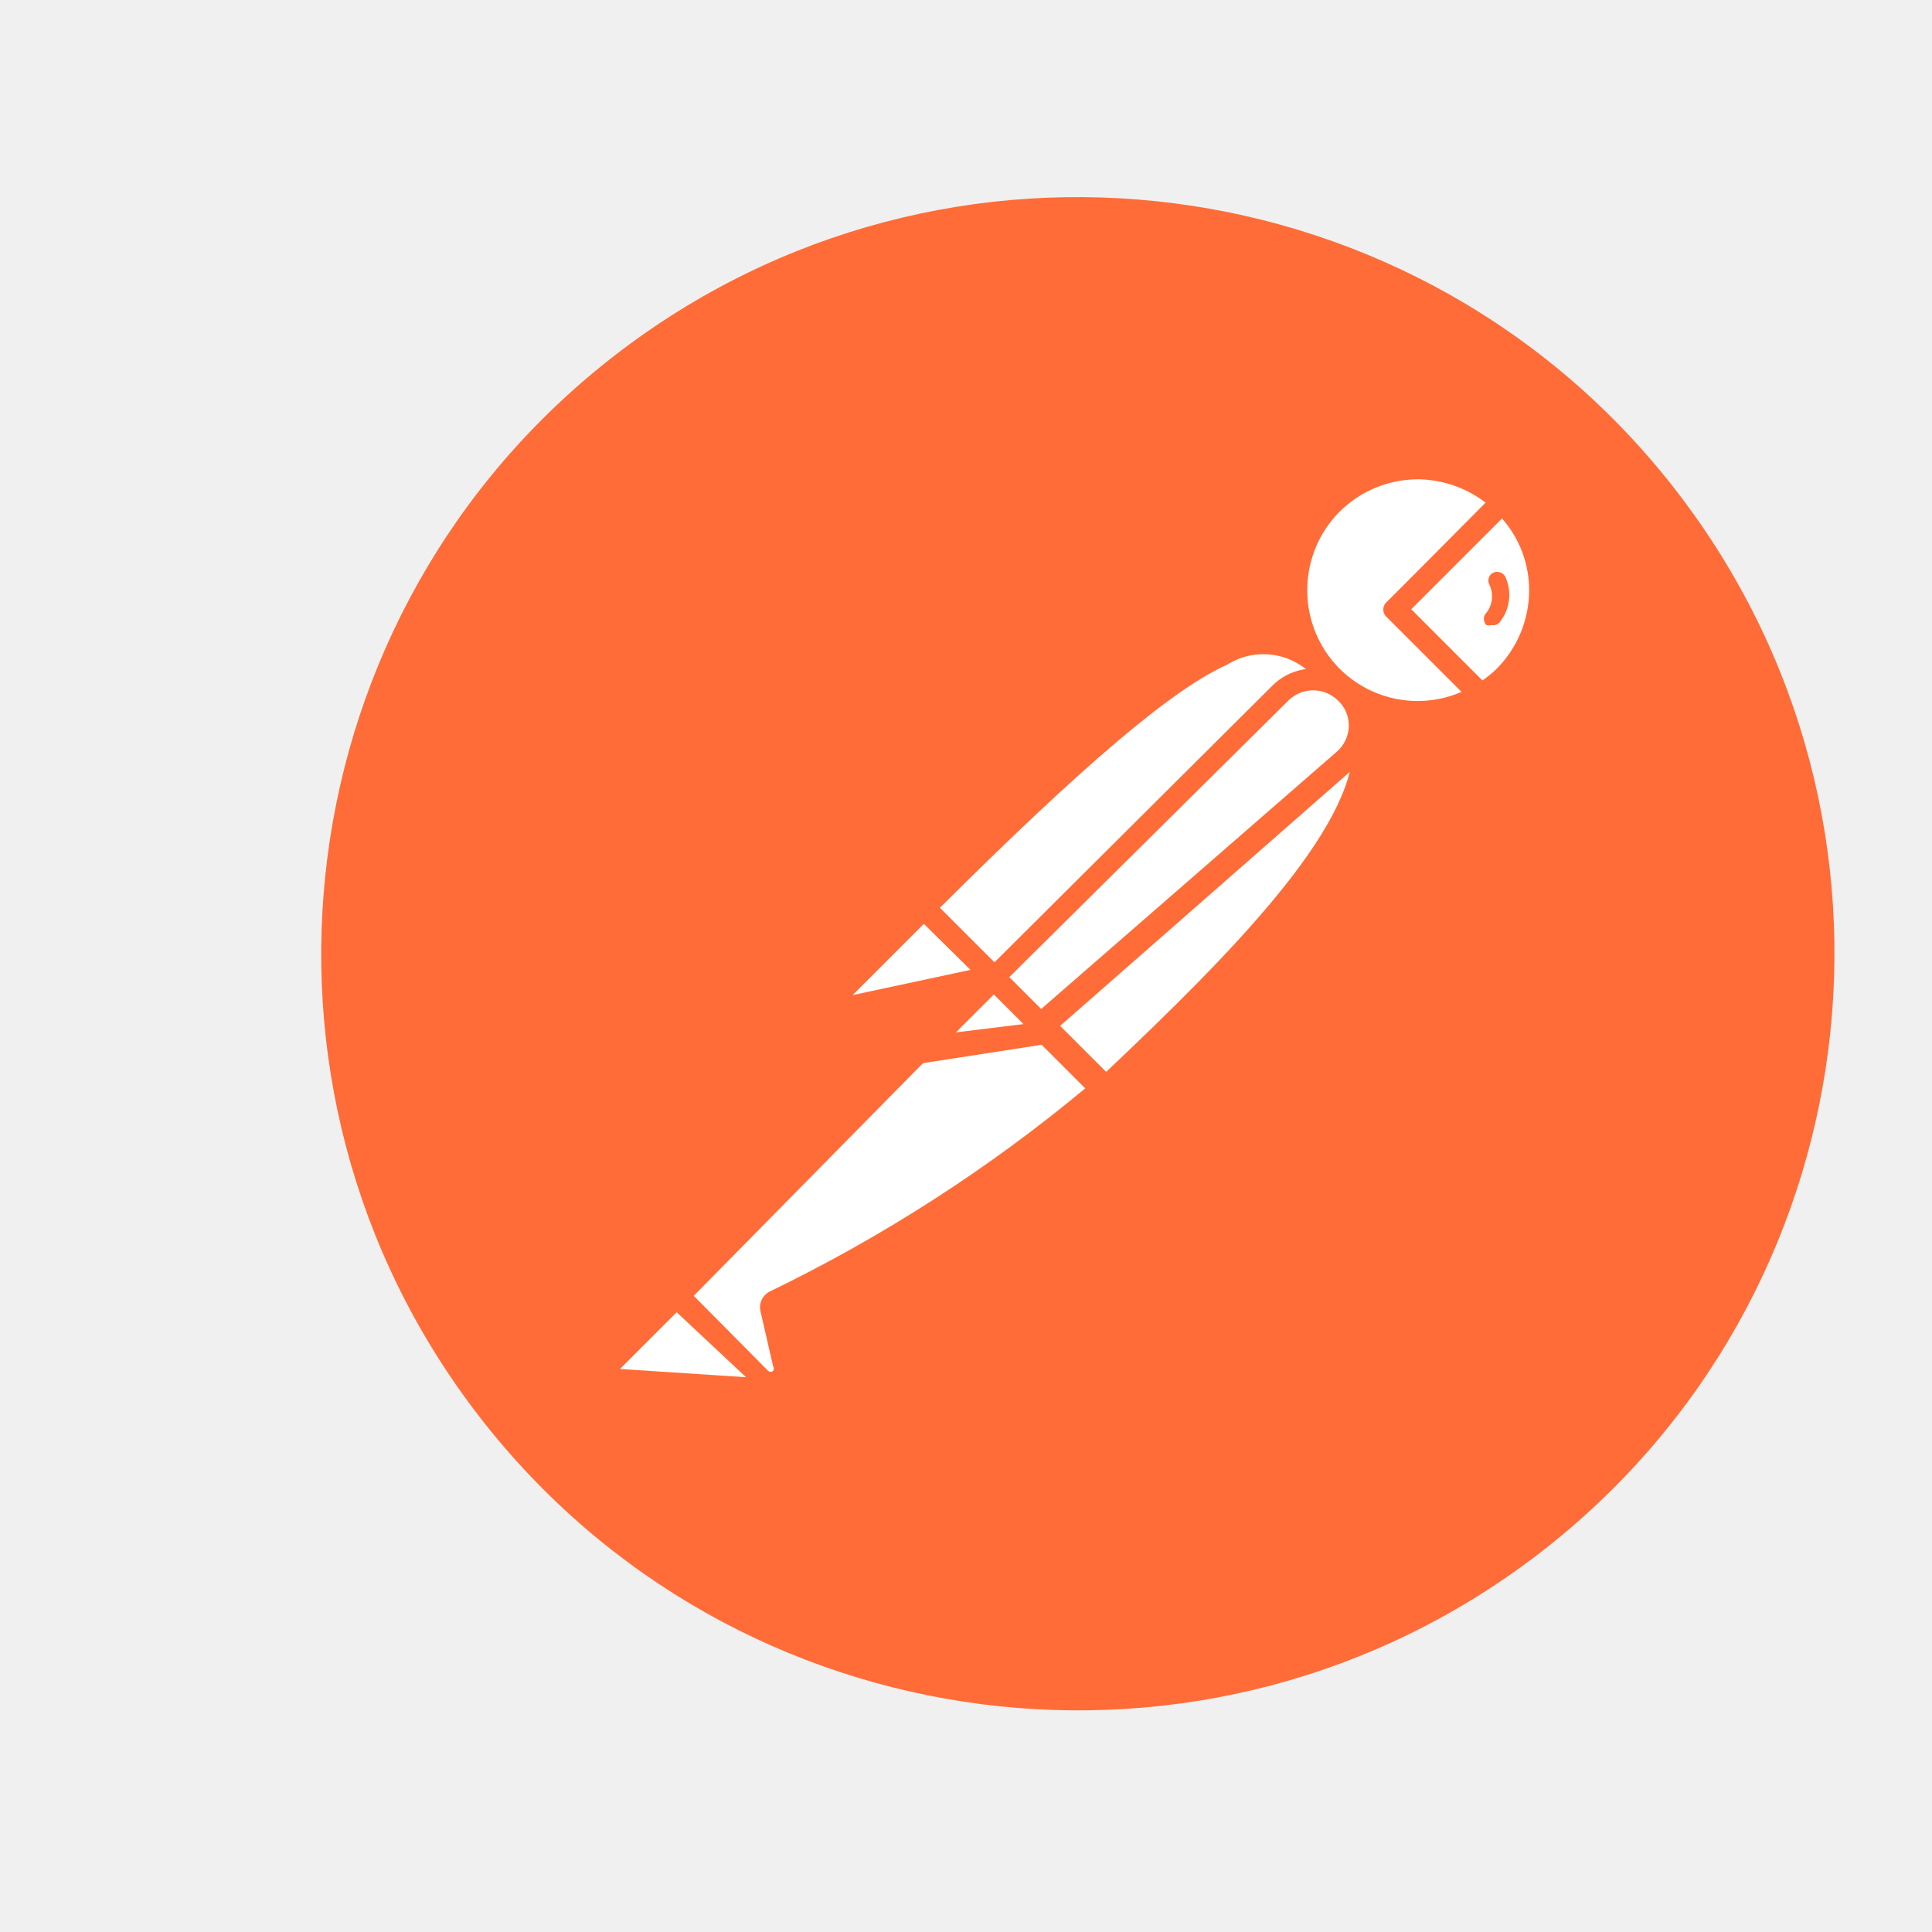
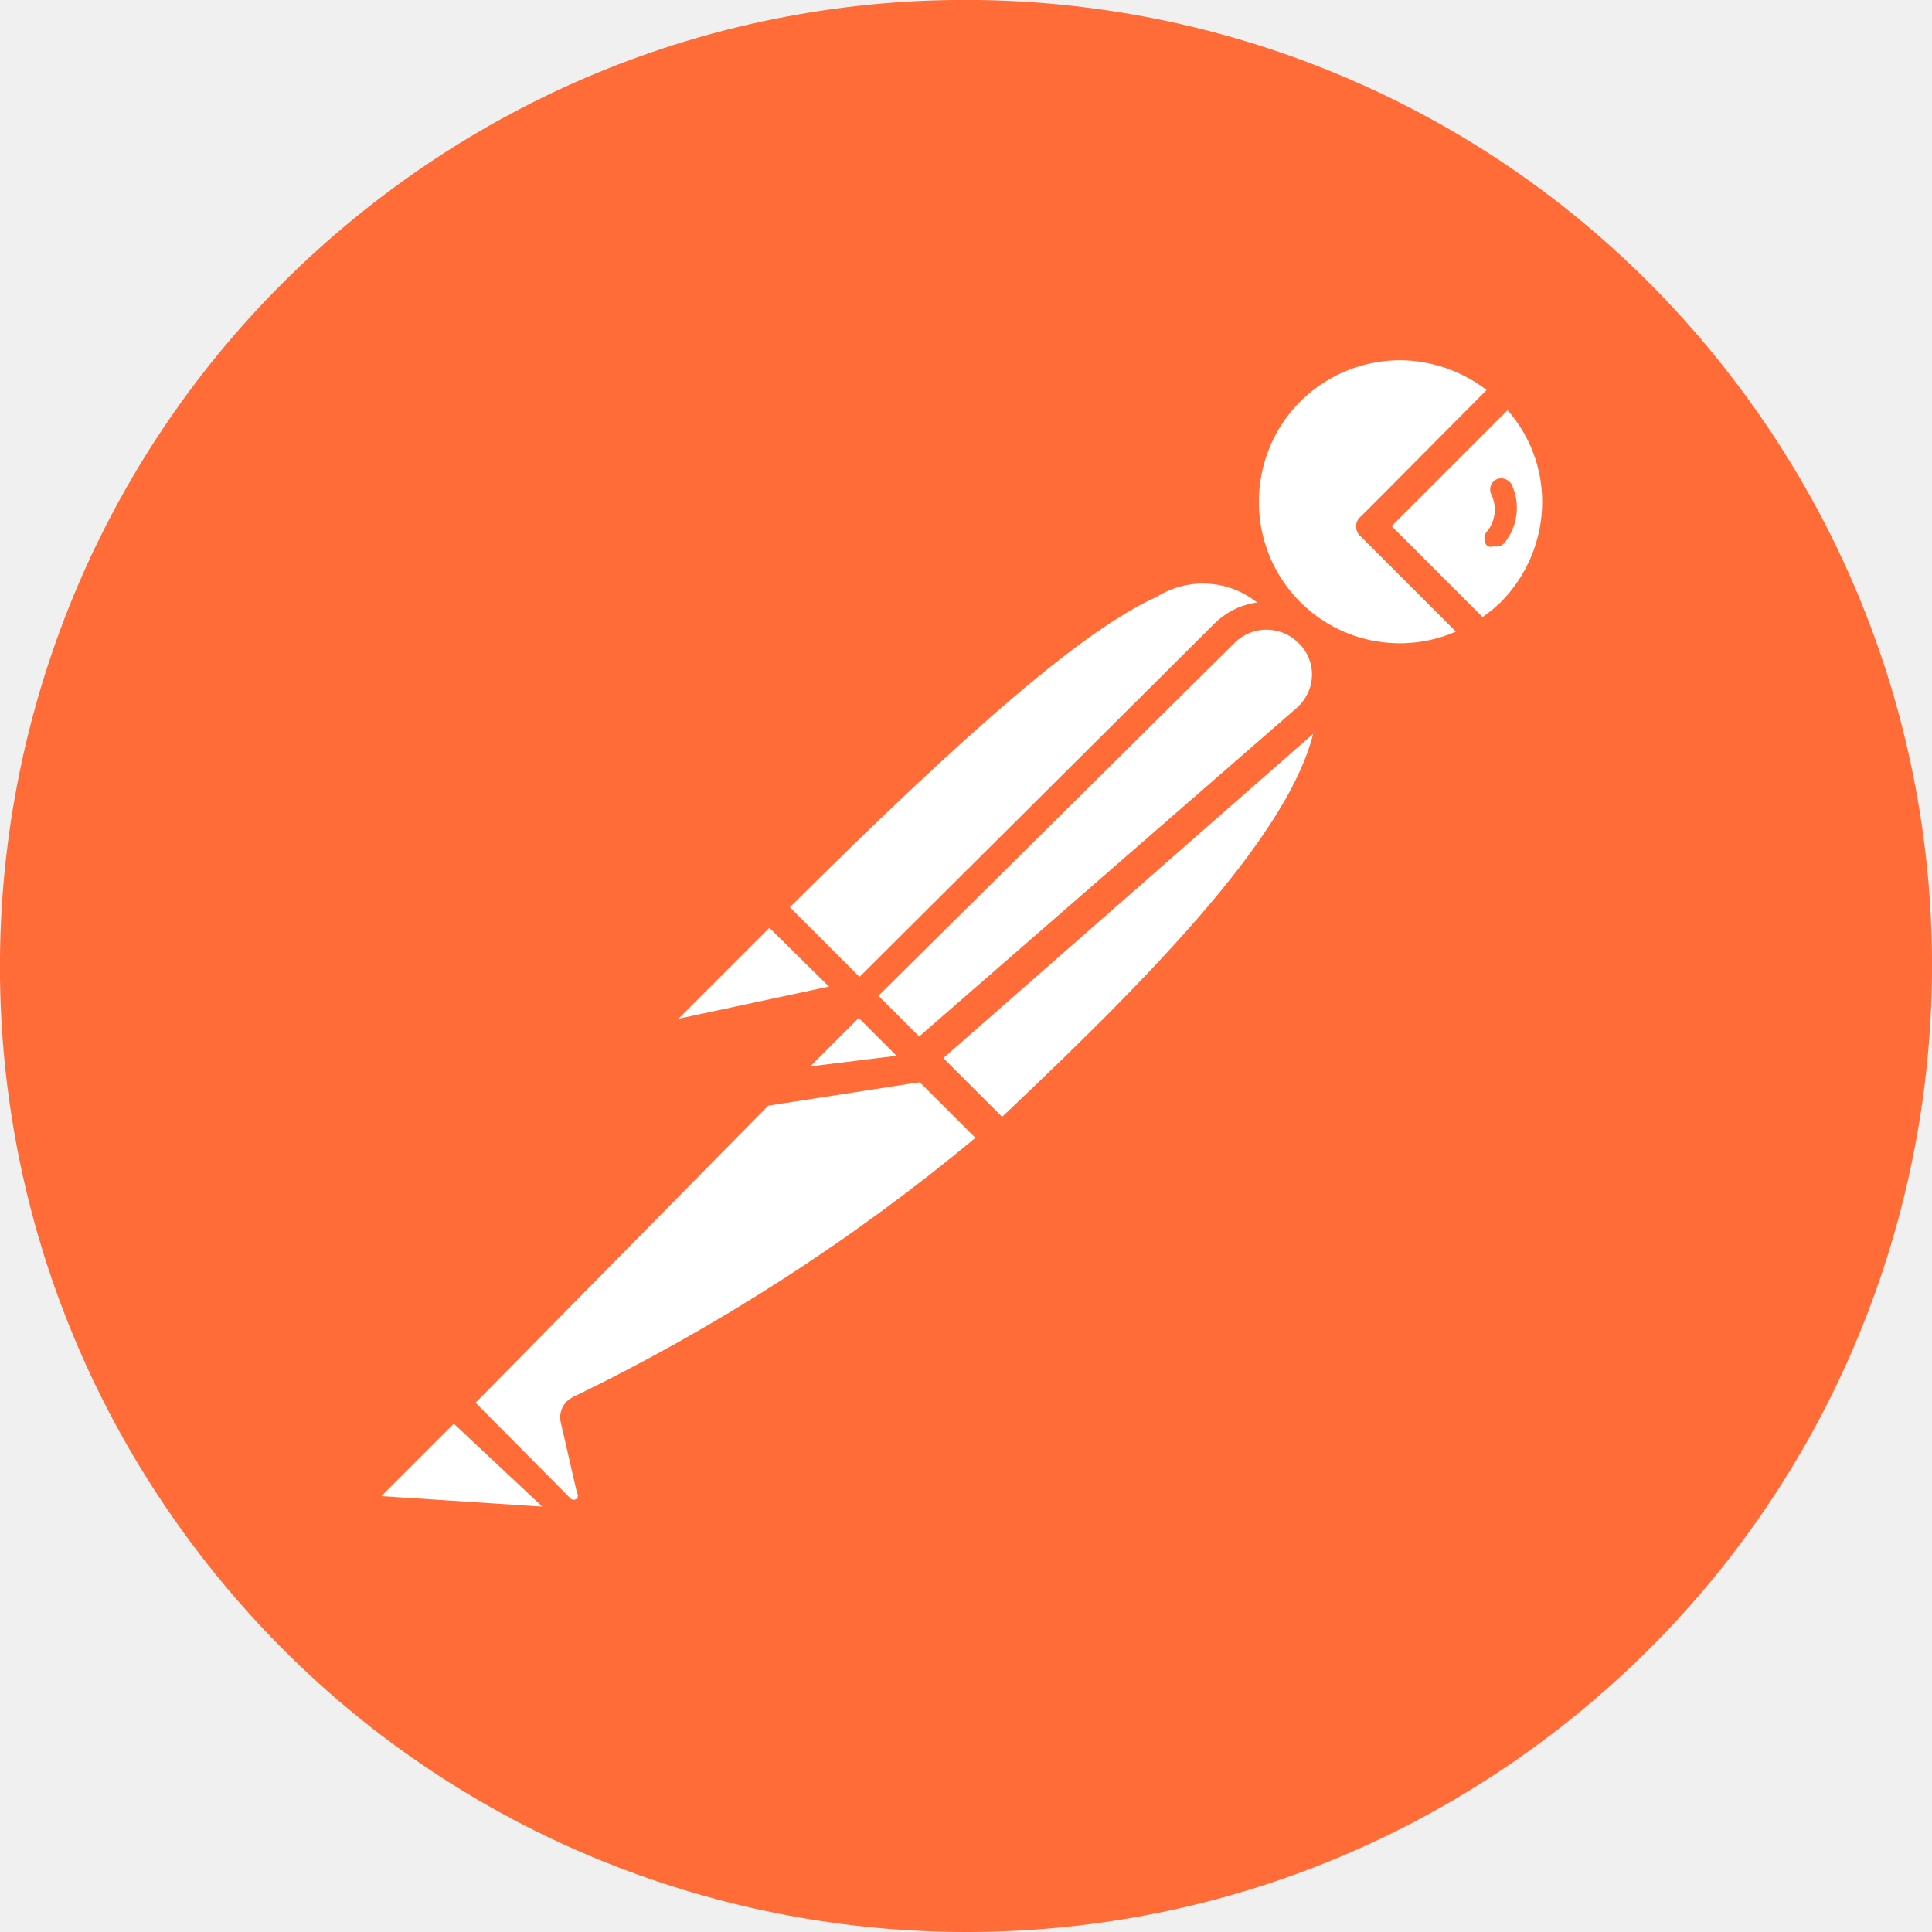
- <svg xmlns="http://www.w3.org/2000/svg" width="2500" height="2500" viewBox="-13.587 -3.51 81.713 72.054">
+ <svg xmlns="http://www.w3.org/2000/svg" viewBox="0 0 64 64">
  <style>.C{fill:#ff6c37}.D{fill:#fff}</style>
  <path d="M57.327 12.44a32 32 0 1 0-5.761 44.88c13.98-10.804 16.56-30.895 5.76-44.88z" class="C" />
  <path d="M42.793 20.388L29.3 33.988l-3.813-3.92c13.28-13.28 14.613-12.08 17.307-9.68z" class="D" />
  <path d="M29.3 34.36a.48.48 0 0 1-.32-.133l-3.84-3.84a.48.48 0 0 1 0-.667c13.093-13.093 14.88-12.48 17.973-9.68a.427.427 0 0 1 .16.347c.02.13-.03.263-.133.347L29.647 34.228a.506.506 0 0 1-.347.133zm-3.147-4.293l3.147 3.147 12.8-12.8a2.88 2.88 0 0 0-3.787-.64c-2.32 1.04-6.053 4.213-12.16 10.293z" class="C" />
  <path d="M33.167 37.748l-3.68-3.76L42.98 20.654c3.627 3.547-1.76 9.467-9.813 17.093z" class="D" />
  <path d="M33.167 38.228a.56.56 0 0 1-.32-.133l-3.76-3.68a.56.56 0 0 1 0-.427.517.517 0 0 1 0-.347L42.58 20.148a.506.506 0 0 1 .693 0 4.136 4.136 0 0 1 1.333 3.173c0 3.6-4.107 8.133-11.093 14.747a.56.56 0 0 1-.347.16zm-2.987-4.24L33.193 37c5.333-5.04 10.427-10.24 10.453-13.76a3.04 3.04 0 0 0-.693-2.053z" class="C" />
  <path d="M25.593 30.148l2.667 2.667a.16.16 0 0 1 0 .24l-5.627 1.2a.533.533 0 0 1-.48-.907l3.28-3.253s.107 0 .16.053z" class="D" />
  <path d="M22.5 34.788a1.04 1.04 0 0 1-.88-.507 1.014 1.014 0 0 1 .187-1.2l3.253-3.28a.64.64 0 0 1 .853 0l2.667 2.667c.158.15.22.377.16.587s-.236.377-.453.427l-5.627 1.2zm2.987-4.053l-3.013 3.013 4.987-1.067zm.24-.24z" class="C" />
  <path d="M49.967 12.894c-1.93-1.862-4.962-1.94-6.986-.183s-2.37 4.773-.794 6.943 4.547 2.778 6.847 1.4l-3.627-3.627z" class="D" />
  <path d="M46.367 22.28a5.65 5.65 0 0 1-5.156-3.508 5.667 5.667 0 0 1 1.2-6.118 5.71 5.71 0 0 1 8 0c.102.086.16.213.16.347a.46.46 0 0 1-.16.347l-4.32 4.08 3.28 3.227a.45.45 0 0 1 .133.4.48.48 0 0 1-.213.347 5.8 5.8 0 0 1-2.933.88zm0-10.347c-1.9.01-3.6 1.153-4.313 2.9s-.325 3.758 1.007 5.1a4.665 4.665 0 0 0 5.173.987l-3.147-3.147a.427.427 0 0 1 0-.667l4.16-4.187a4.785 4.785 0 0 0-2.88-.987z" class="C" />
  <path d="M50.047 12.974l-4.56 4.533 3.627 3.627a5.52 5.52 0 0 0 1.013-.747 5.333 5.333 0 0 0-.08-7.413z" class="D" />
  <path d="M49.033 21.534a.4.4 0 0 1-.32-.133l-3.627-3.627a.427.427 0 0 1 0-.667l4.533-4.453a.48.48 0 0 1 .8 0 5.6 5.6 0 0 1 0 8 4.88 4.88 0 0 1-1.067.853.43.43 0 0 1-.32.027zM46.1 17.428l3.013 3.013a5.12 5.12 0 0 0 .587-.48 4.72 4.72 0 0 0 1.387-3.333 4.58 4.58 0 0 0-1.147-3.04z" class="C" />
  <path d="M43.353 20.948a1.948 1.948 0 0 0-2.667 0L28.607 33l2 2.027 12.773-11.2a1.977 1.977 0 0 0-.027-2.88z" class="D" />
  <path d="M30.5 35.508a.48.48 0 0 1-.32-.133l-2.027-2.027a.48.48 0 0 1 0-.667l12.08-12.027a2.454 2.454 0 0 1 4.187 1.813 2.51 2.51 0 0 1-.827 1.76l-12.773 11.2a.455.455 0 0 1-.32.08zM29.087 33l1.333 1.36 12.533-10.907c.31-.27.495-.656.507-1.067s-.15-.813-.453-1.093a1.493 1.493 0 0 0-2.107 0z" class="C" />
  <path d="M19.247 46.734a.27.27 0 0 0 0 .32l.533 2.32a.688.688 0 0 1-.332.7.65.65 0 0 1-.762-.077l-3.653-3.52L26.42 35h3.947l2.667 2.667a60.54 60.54 0 0 1-13.787 9.067z" class="D" />
  <path d="M19.007 50.654c-.302-.006-.6-.13-.8-.347l-3.493-3.493a.427.427 0 0 1 0-.667L26.18 34.654a.45.45 0 0 1 .24-.133h3.973a.48.48 0 0 1 .32 0l2.667 2.667a.426.426 0 0 1 .133.373.43.43 0 0 1-.16.347l-.213.187a65.33 65.33 0 0 1-13.68 8.773l.507 2.16a1.15 1.15 0 0 1-1.093 1.413zm-3.253-4.187L18.9 49.64a.16.16 0 0 0 .213 0 .16.16 0 0 0 0-.187l-.533-2.32a.744.744 0 0 1 .4-.853 65.56 65.56 0 0 0 13.333-8.587l-2.187-2.187h-3.573zm3.84.48z" class="C" />
  <path d="M12.287 49.214l2.667-2.667 4.107 4.107-6.533-.453a.534.534 0 0 1-.24-.986z" class="D" />
  <path d="M19.14 51.054l-6.507-.453c-.386-.036-.718-.3-.854-.653s-.053-.772.214-1.054l2.667-2.667a.48.48 0 0 1 .667 0l4.08 4.08a.452.452 0 0 1 0 .533.507.507 0 0 1-.267.213zm-6.507-1.493l5.333.347-2.933-2.747z" class="C" />
  <path d="M30.74 35.322l-5.387.827 3.12-3.093z" class="D" />
  <path d="M25.353 36.654a.456.456 0 0 1-.427-.267.45.45 0 0 1 0-.533l3.093-3.12a.506.506 0 0 1 .693 0L30.98 35a.45.45 0 0 1 0 .48.47.47 0 0 1-.373.347l-5.333.827zm3.12-2.907L26.74 35.48l2.987-.453z" class="C" />
  <path d="M30.74 35.32l-3.76.48a.48.48 0 0 1-.453-.8l1.947-1.947z" class="D" />
  <path d="M26.873 36.308a.987.987 0 0 1-.853-.507.96.96 0 0 1 .16-1.147l1.947-1.947a.506.506 0 0 1 .693 0l2.267 2.267a.48.48 0 0 1-.293.827l-3.733.48zm0-.987l2.827-.347-1.253-1.253-1.6 1.6zm23.2-19.28a.4.4 0 0 0-.507-.16.37.37 0 0 0-.186.22.377.377 0 0 0 .026.287c.187.393.135.858-.133 1.2a.338.338 0 0 0-.1.253.38.38 0 0 0 .1.253.29.29 0 0 0 .213 0 .35.35 0 0 0 .347-.107 1.84 1.84 0 0 0 .24-1.947z" class="C" />
</svg>
